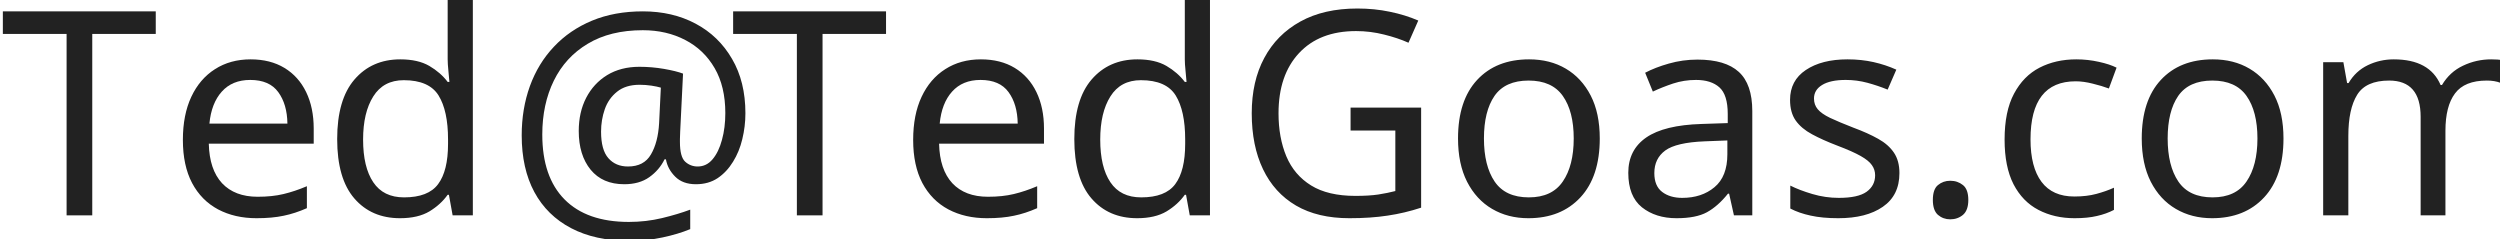
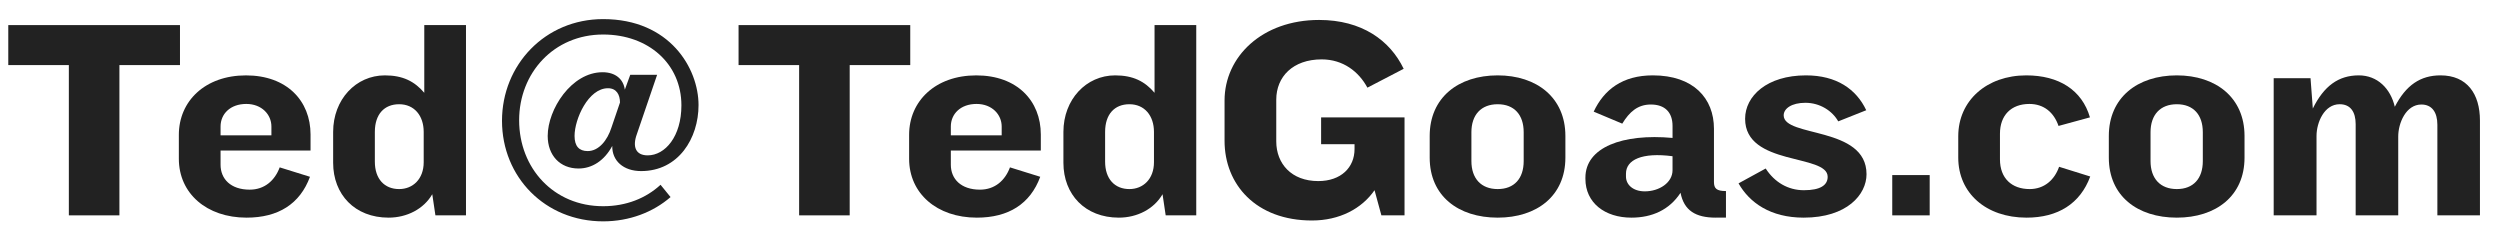
<svg xmlns="http://www.w3.org/2000/svg" version="1.1" id="Layer_1" x="0px" y="0px" width="315px" height="30px" viewBox="0 0 315 30" enable-background="new 0 0 315 30" xml:space="preserve">
-   <text transform="matrix(1 0 0 1 0 27.1348)">
-     <tspan x="0" y="0" fill="#222222" font-family="'Knockout-HTF52-Cruiserweight'" font-size="36" letter-spacing="-2">T</tspan>
-     <tspan x="21.06" y="0" fill="#222222" font-family="'Knockout-HTF52-Cruiserweight'" font-size="36">e</tspan>
-     <tspan x="40.5" y="0" fill="#222222" font-family="'Knockout-HTF52-Cruiserweight'" font-size="36" letter-spacing="1">d@</tspan>
-     <tspan x="92.015" y="0" fill="#222222" font-family="'Knockout-HTF52-Cruiserweight'" font-size="36" letter-spacing="-2">T</tspan>
-     <tspan x="113.074" y="0" fill="#222222" font-family="'Knockout-HTF52-Cruiserweight'" font-size="36">edGoas.com</tspan>
-   </text>
+   <g enable-background="new    ">
+     <path fill="#222222" d="M15.046,8.201v18.934H8.675V8.201H1.044V3.162h21.633v5.039H15.046z" />
+   </g>
+   <g enable-background="new    ">
+     <path fill="#222222" d="M27.791,18.964v1.8c0,1.764,1.26,3.132,3.672,3.132c1.872,0,3.167-1.152,3.779-2.808l3.815,1.188   c-1.26,3.42-3.995,5.147-7.991,5.147c-5.04,0-8.531-3.06-8.531-7.415v-3.023c0-4.248,3.312-7.487,8.459-7.487   c5.147,0,8.135,3.203,8.135,7.451v2.016H27.791z M34.198,15.94c0-1.512-1.224-2.844-3.167-2.844c-2.016,0-3.24,1.26-3.24,2.844   v1.115h6.407V15.94z" />
+   </g>
+   <g enable-background="new    ">
+     <path fill="#222222" d="M54.862,27.135l-0.396-2.664c-1.08,1.872-3.204,2.952-5.507,2.952c-4.248,0-6.983-2.916-6.983-6.911v-3.888   c0-4.104,2.88-7.127,6.516-7.127c2.268,0,3.743,0.756,4.967,2.195v-8.53h5.255v23.973H54.862z M53.386,16.624   c0-2.052-1.188-3.491-3.095-3.491c-1.872,0-3.06,1.26-3.06,3.491v3.743c0,2.196,1.224,3.456,3.06,3.456   c1.728,0,3.095-1.26,3.095-3.384V16.624z" />
+     <path fill="#222222" d="M80.781,21.556c-2.232,0-3.672-1.296-3.636-3.168c-1.008,1.872-2.556,2.844-4.248,2.844   c-2.339,0-3.887-1.655-3.887-4.104c0-3.348,2.987-8.027,6.911-8.027c1.62,0,2.627,0.864,2.808,2.196l0.684-1.872h3.384   l-2.556,7.487c-0.576,1.584-0.144,2.664,1.368,2.664c2.196,0,4.248-2.376,4.248-6.3c0-5.219-4.14-8.927-9.863-8.927   c-6.227,0-10.583,4.859-10.583,10.799c0,6.047,4.355,10.834,10.583,10.834c2.916,0,5.399-1.008,7.235-2.699l1.26,1.548   c-2.196,1.908-5.184,3.06-8.495,3.06c-7.307,0-12.742-5.579-12.742-12.67c0-7.056,5.435-12.814,12.742-12.814   c8.423,0,12.022,6.227,12.022,10.834C88.016,17.416,85.497,21.556,80.781,21.556z M76.605,11.117c-2.483,0-4.211,3.887-4.211,6.011   c0,1.296,0.576,1.908,1.656,1.908c1.404,0,2.484-1.368,2.988-2.952l1.08-3.167C78.117,11.944,77.686,11.117,76.605,11.117z" />
+   </g>
+   <g enable-background="new    ">
+     <path fill="#222222" d="M107.061,8.201v18.934h-6.371V8.201h-7.631V3.162h21.633v5.039H107.061z" />
+   </g>
+   <g enable-background="new    ">
+     <path fill="#222222" d="M119.805,18.964v1.8c0,1.764,1.26,3.132,3.672,3.132c1.872,0,3.167-1.152,3.779-2.808l3.815,1.188   c-1.26,3.42-3.995,5.147-7.991,5.147c-5.04,0-8.531-3.06-8.531-7.415v-3.023c0-4.248,3.312-7.487,8.459-7.487   c5.147,0,8.135,3.203,8.135,7.451v2.016H119.805z M126.212,15.94c0-1.512-1.224-2.844-3.167-2.844c-2.016,0-3.24,1.26-3.24,2.844   v1.115h6.407V15.94z" />
+     <path fill="#222222" d="M146.876,27.135l-0.396-2.664c-1.08,1.872-3.204,2.952-5.507,2.952c-4.248,0-6.983-2.916-6.983-6.911   v-3.888c0-4.104,2.88-7.127,6.516-7.127c2.268,0,3.743,0.756,4.967,2.195v-8.53h5.255v23.973H146.876z M145.4,16.624   c0-2.052-1.188-3.491-3.096-3.491c-1.872,0-3.06,1.26-3.06,3.491v3.743c0,2.196,1.224,3.456,3.06,3.456   c1.728,0,3.096-1.26,3.096-3.384V16.624z" />
+     <path fill="#222222" d="M174.055,27.135l-0.863-3.168c-1.62,2.34-4.428,3.815-7.883,3.815c-7.056,0-11.015-4.535-11.015-10.042   v-5.075c0-5.508,4.715-10.151,11.915-10.151c5.363,0,8.927,2.556,10.654,6.155l-4.571,2.376c-1.08-2.016-3.06-3.563-5.76-3.563   c-3.635,0-5.723,2.195-5.723,5.075v5.255c0,2.808,1.908,5.004,5.291,5.004c2.88,0,4.572-1.728,4.572-4.031v-0.612h-4.212v-3.384   h10.511v12.347H174.055z" />
+     <path fill="#222222" d="M188.709,27.423c-4.969,0-8.568-2.735-8.568-7.56v-2.735c0-4.823,3.6-7.631,8.568-7.631   c4.931,0,8.53,2.808,8.53,7.631v2.735C197.239,24.688,193.64,27.423,188.709,27.423z M191.984,16.66   c0-2.195-1.188-3.527-3.275-3.527c-2.088,0-3.312,1.332-3.312,3.527v3.636c0,2.195,1.225,3.527,3.312,3.527   c2.087,0,3.275-1.332,3.275-3.527V16.66z" />
+     <path fill="#222222" d="M216.175,27.423c-2.521,0-3.995-0.9-4.428-3.132c-1.403,2.16-3.6,3.132-6.19,3.132   c-3.348,0-5.796-1.872-5.796-4.896v-0.144c0-3.816,4.679-5.58,10.979-5.004v-1.512c0-1.691-0.937-2.699-2.735-2.699   c-1.656,0-2.699,0.936-3.6,2.411l-3.6-1.512c1.296-2.771,3.635-4.571,7.451-4.571c5.111,0,7.703,2.88,7.703,6.731v6.694   c0,0.828,0.324,1.152,1.512,1.152v3.348H216.175z M210.739,19.684c-3.815-0.504-5.867,0.432-5.867,2.196v0.359   c0,1.044,0.899,1.872,2.376,1.872c1.799,0,3.491-1.08,3.491-2.664V19.684z" />
+     <path fill="#222222" d="M231.619,15.292c-0.756-1.332-2.304-2.34-4.14-2.34c-1.728,0-2.735,0.721-2.735,1.584   c0,2.808,10.438,1.332,10.438,7.415c0,2.556-2.448,5.472-7.919,5.472c-4.212,0-6.84-1.908-8.207-4.319l3.42-1.872   c1.115,1.728,2.807,2.735,4.822,2.735c2.088,0,2.988-0.647,2.988-1.691c0-2.916-10.402-1.332-10.402-7.307   c0-2.88,2.771-5.472,7.666-5.472c3.852,0,6.336,1.728,7.596,4.392L231.619,15.292z" />
+     <path fill="#222222" d="M238.424,27.135V22.06h4.716v5.075H238.424z" />
+     <path fill="#222222" d="M255.344,27.423c-5.111,0-8.604-3.096-8.604-7.56v-2.699c0-4.499,3.6-7.667,8.567-7.667   c4.103,0,7.019,1.836,8.026,5.291l-3.959,1.08c-0.576-1.691-1.836-2.771-3.672-2.771c-2.304,0-3.707,1.439-3.707,3.743v3.24   c0,2.375,1.476,3.743,3.743,3.743c1.836,0,3.132-1.152,3.708-2.808l3.924,1.224C262.11,25.659,259.303,27.423,255.344,27.423z" />
+     <path fill="#222222" d="M274.279,27.423c-4.968,0-8.567-2.735-8.567-7.56v-2.735c0-4.823,3.6-7.631,8.567-7.631   c4.932,0,8.531,2.808,8.531,7.631v2.735C282.811,24.688,279.211,27.423,274.279,27.423z M277.555,16.66   c0-2.195-1.188-3.527-3.275-3.527s-3.312,1.332-3.312,3.527v3.636c0,2.195,1.225,3.527,3.312,3.527s3.275-1.332,3.275-3.527V16.66z   " />
+     <path fill="#222222" d="M307.109,27.135v-11.41c0-1.584-0.684-2.556-2.016-2.556c-1.943,0-2.916,2.339-2.916,4.031v9.935h-5.363   V15.652c0-1.548-0.648-2.52-2.016-2.52c-1.943,0-2.916,2.304-2.916,3.995v10.007h-5.398V9.857h4.643l0.288,3.815   c1.403-2.844,3.239-4.176,5.796-4.176c2.34,0,3.995,1.655,4.535,3.959c1.404-2.735,3.239-3.959,5.76-3.959   c3.347,0,4.967,2.34,4.967,5.688v11.95H307.109z" />
+   </g>
</svg>
